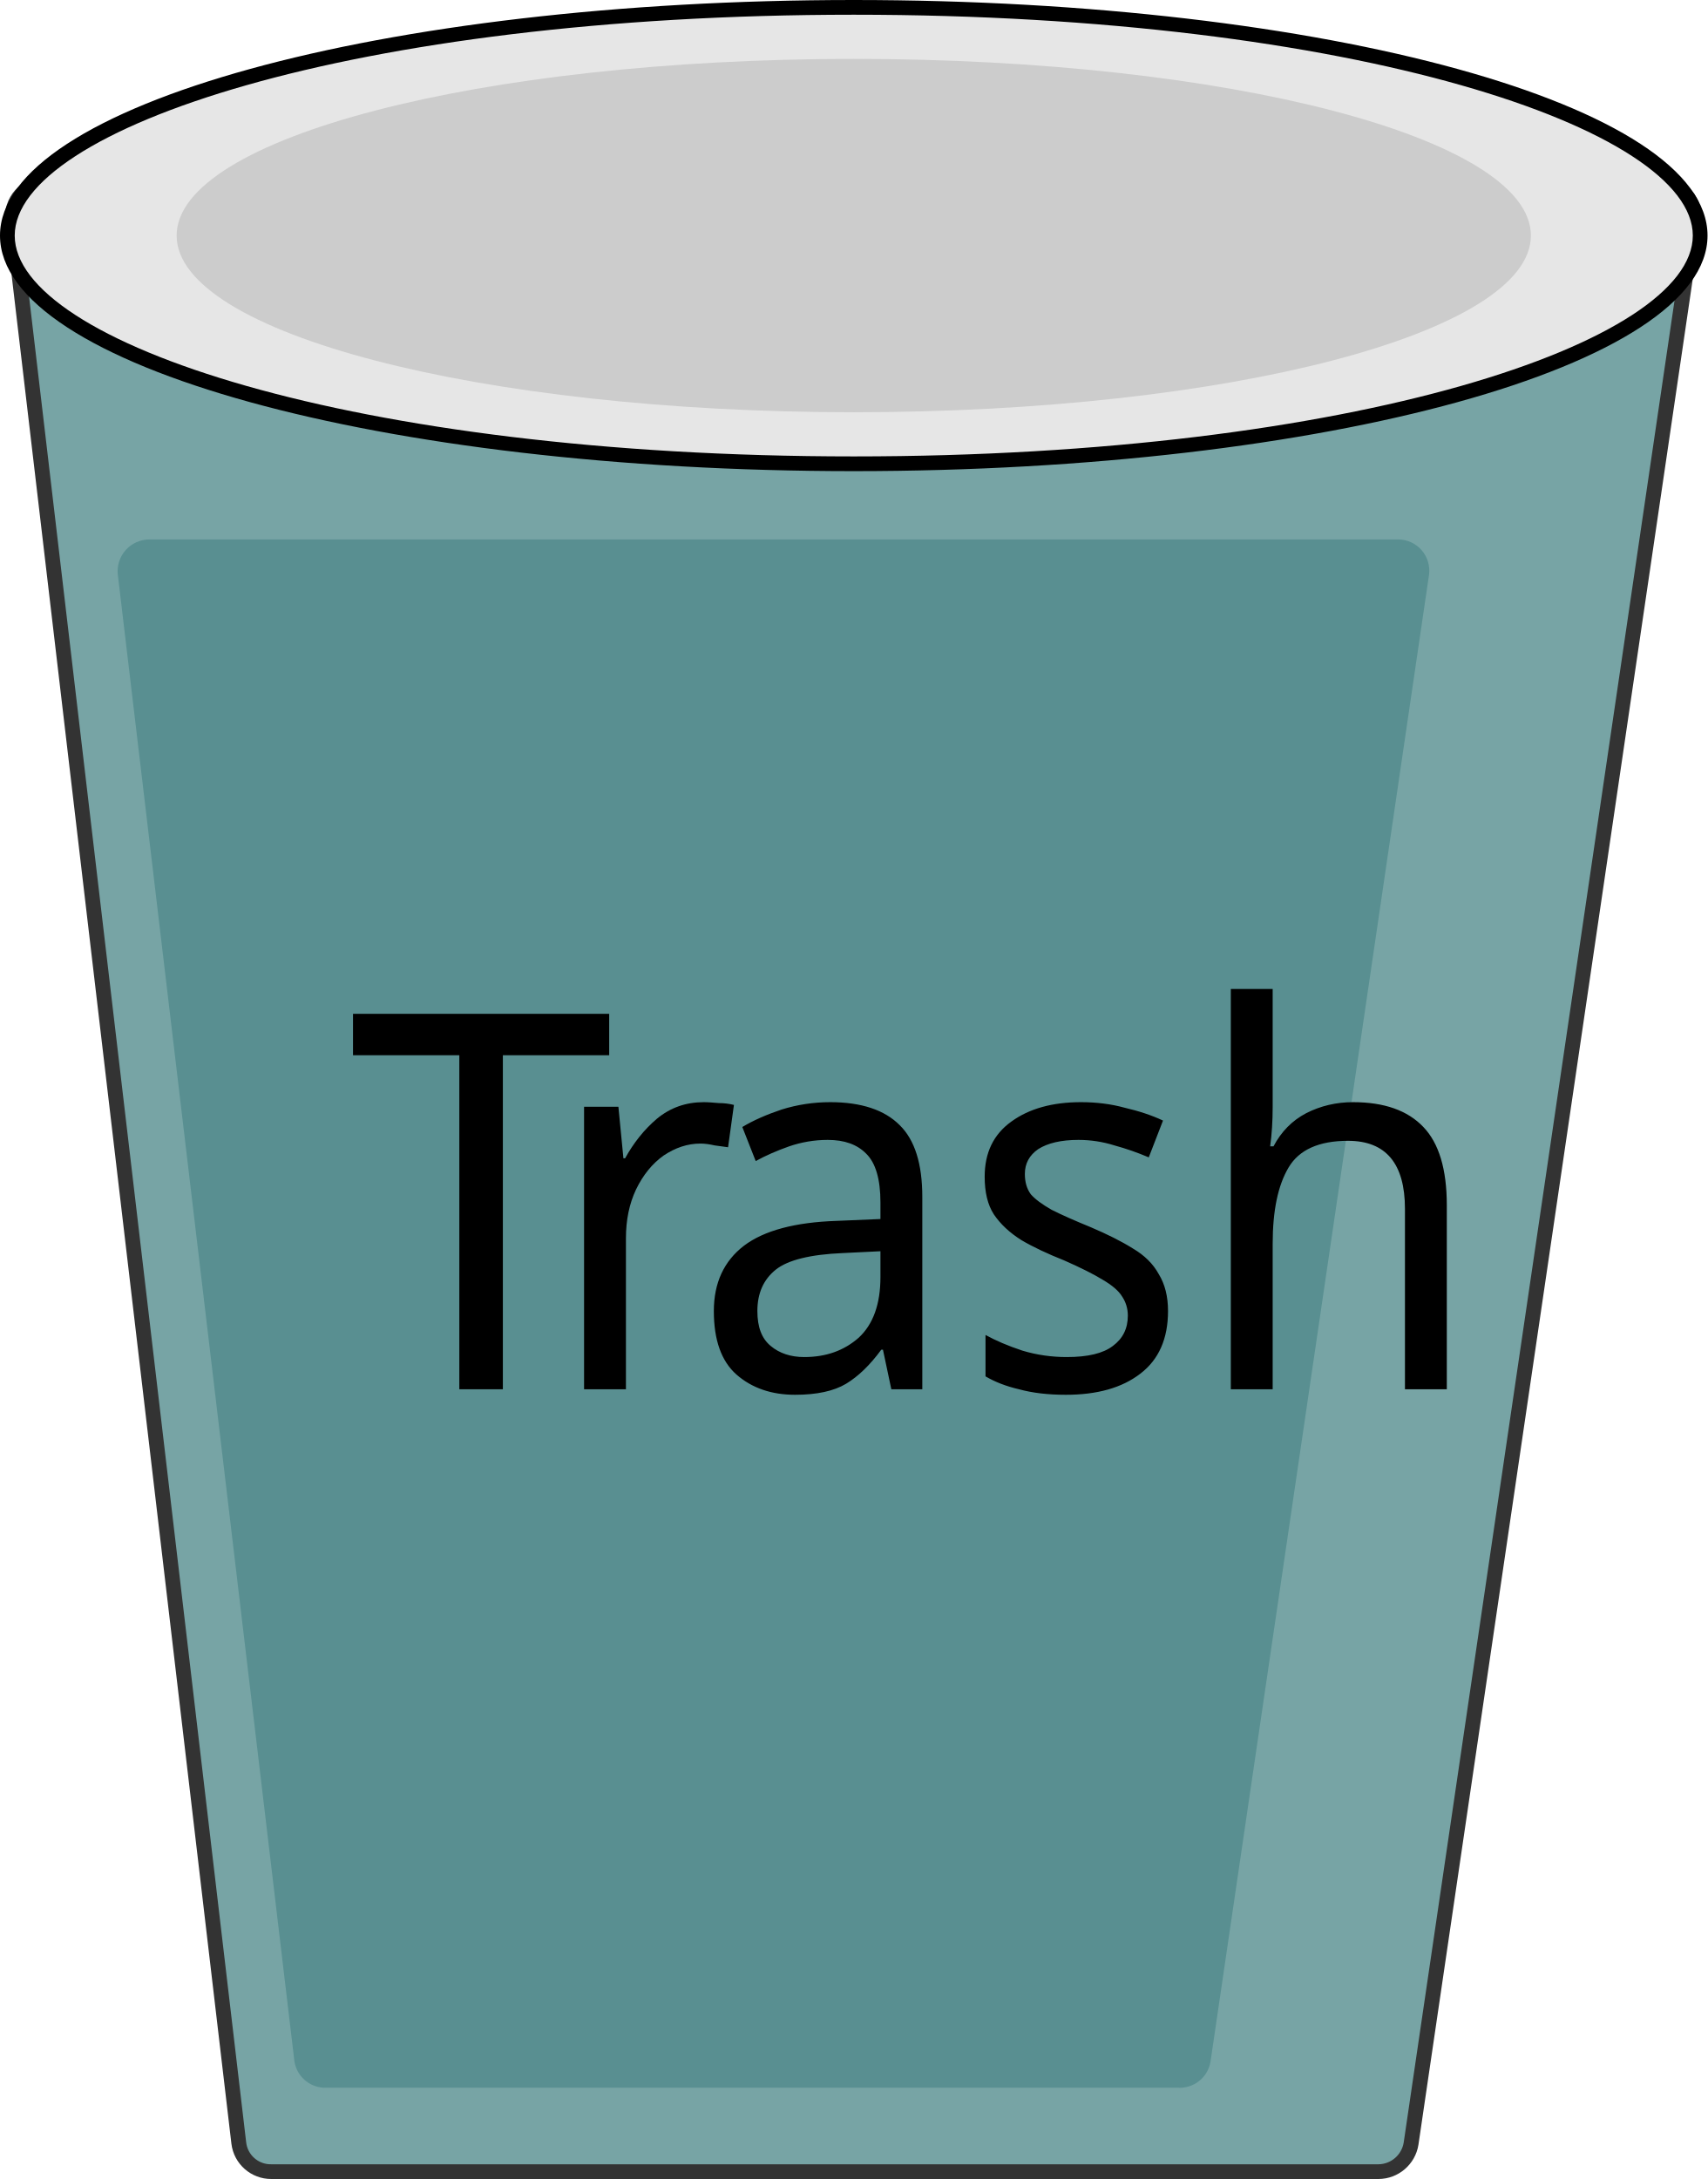
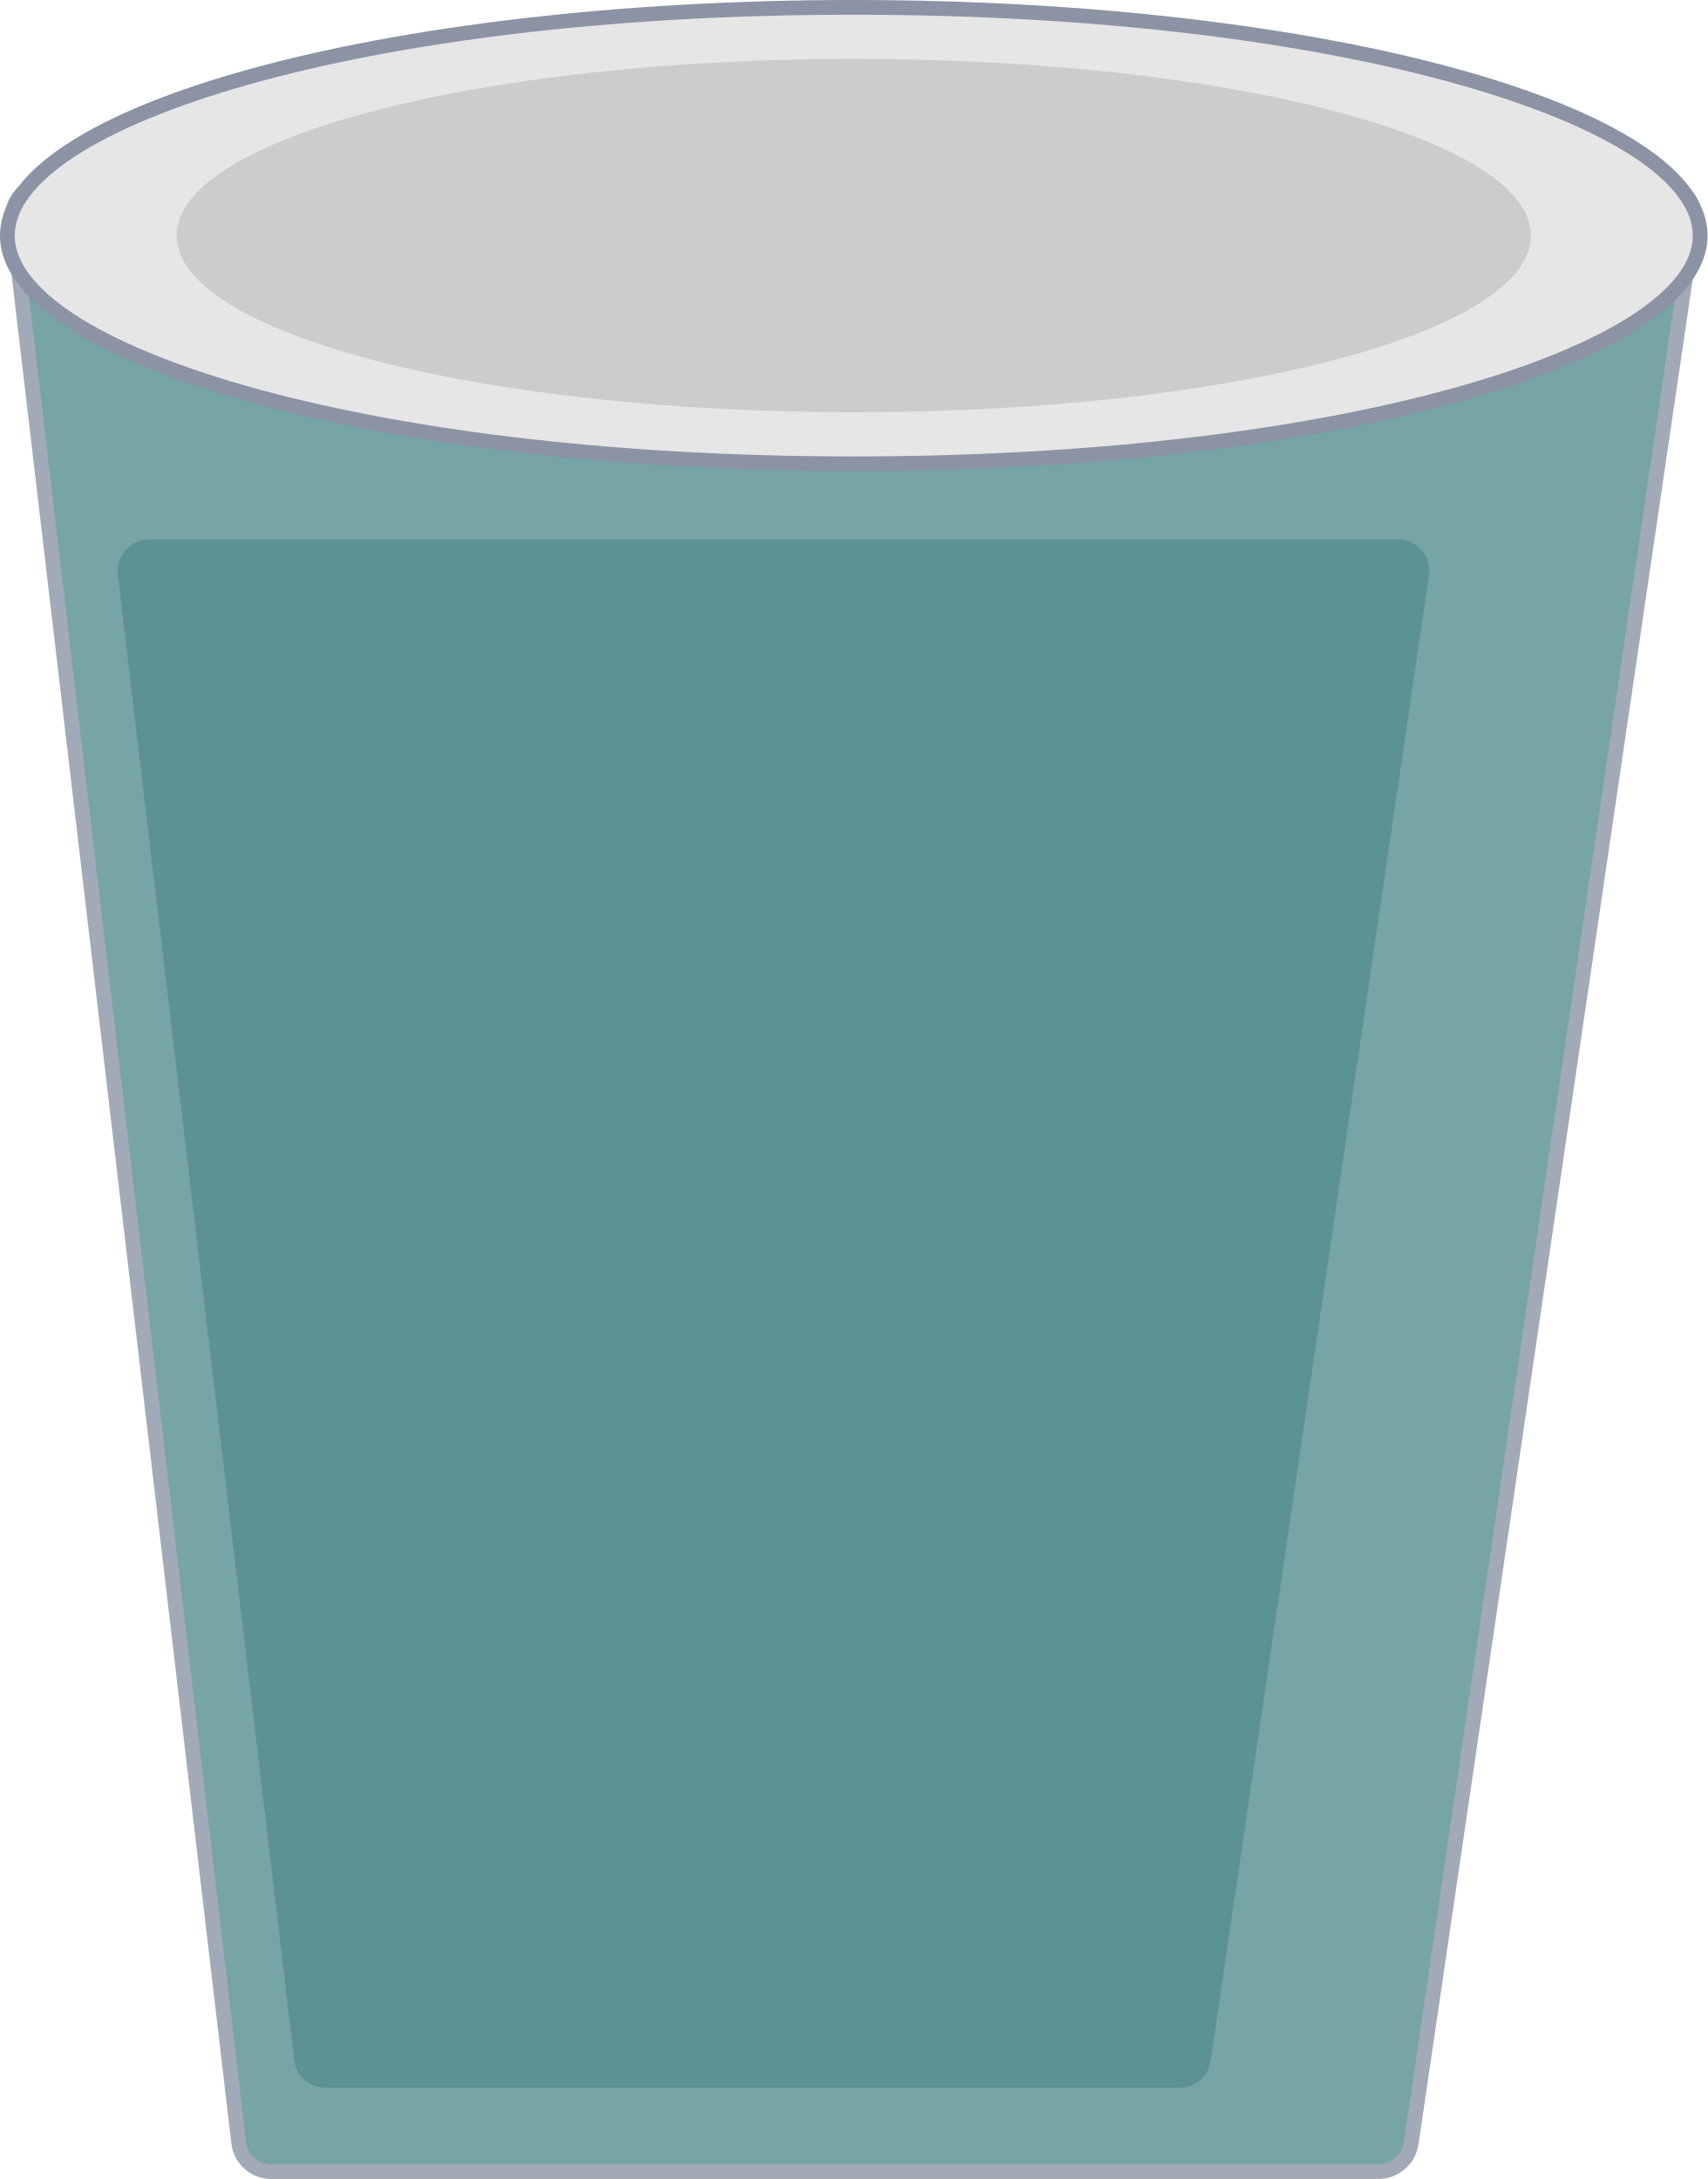
<svg xmlns="http://www.w3.org/2000/svg" id="圖層_1" data-name="圖層 1" viewBox="0 0 29 37">
  <defs>
-     <style>.cls-1{opacity:0.8;}.cls-2{fill:#558d8f;}.cls-3{fill:#e6e6e6;}.cls-4{opacity:0.9;}.cls-5{font-size:8.93px;font-family:FuturaPT-Medium, Futura PT;font-weight:500;}.cls-6{letter-spacing:-0.02em;}.cls-7{letter-spacing:-0.02em;}.cls-8{fill:#ccc;}</style>
+     <style>.cls-1{opacity:0.8;}.cls-2{fill:#558d8f;}.cls-3{fill:#8b93a5;}.cls-4{fill:#e6e6e6;}.cls-5{fill:#ccc;}</style>
  </defs>
  <g class="cls-1">
    <path class="cls-2" d="M13.61,40.88a.57.57,0,0,1-.56-.5L9.21,7.75a.59.59,0,0,1,.14-.44.57.57,0,0,1,.42-.19H37.21a.56.56,0,0,1,.42.2.51.51,0,0,1,.13.44L33,40.4a.56.56,0,0,1-.55.48Z" transform="translate(-9 -4)" />
-     <path d="M37.21,7.25a.41.41,0,0,1,.33.15.42.42,0,0,1,.1.34l-4.8,32.64a.44.44,0,0,1-.43.37H13.61a.42.42,0,0,1-.43-.38L9.34,7.73a.43.43,0,0,1,.1-.34.45.45,0,0,1,.33-.14H37.21m0-.25H9.77a.68.68,0,0,0-.68.76L12.93,40.4a.68.68,0,0,0,.68.6h18.8a.69.69,0,0,0,.68-.58l4.8-32.64A.68.68,0,0,0,37.21,7Z" transform="translate(-9 -4)" />
+     <path class="cls-3" d="M37.21,7.25a.41.41,0,0,1,.33.15.42.42,0,0,1,.1.34l-4.8,32.64a.44.44,0,0,1-.43.37H13.61a.42.42,0,0,1-.43-.38L9.34,7.73a.43.43,0,0,1,.1-.34.45.45,0,0,1,.33-.14H37.21m0-.25H9.77a.68.68,0,0,0-.68.76L12.93,40.4a.68.68,0,0,0,.68.6h18.8a.69.69,0,0,0,.68-.58l4.8-32.64A.68.68,0,0,0,37.21,7Z" transform="translate(-9 -4)" />
  </g>
-   <ellipse class="cls-3" cx="14.5" cy="4" rx="14.38" ry="3.87" />
-   <path d="M23.5,4.25C32,4.25,37.75,6.19,37.75,8S32,11.75,23.5,11.75,9.25,9.81,9.25,8,15,4.25,23.5,4.25m0-.25C15.49,4,9,5.79,9,8s6.49,4,14.5,4S38,10.21,38,8,31.51,4,23.5,4Z" transform="translate(-9 -4)" />
-   <g class="cls-4">
+   <ellipse class="cls-4" cx="14.5" cy="4" rx="14.38" ry="3.87" />
+   <path class="cls-3" d="M23.5,4.25C32,4.25,37.75,6.19,37.75,8S32,11.75,23.5,11.75,9.25,9.81,9.25,8,15,4.25,23.5,4.25m0-.25C15.49,4,9,5.79,9,8s6.49,4,14.5,4S38,10.21,38,8,31.51,4,23.5,4Z" transform="translate(-9 -4)" />
+   <g class="cls-1">
    <path class="cls-2" d="M29,39.45H14.5A.53.53,0,0,1,14,39L11,13.75a.54.54,0,0,1,.53-.59H32.75a.53.53,0,0,1,.52.6L29.56,39A.53.53,0,0,1,29,39.45Z" transform="translate(-9 -4)" />
  </g>
-   <text class="cls-5" transform="translate(5.91 23.59) scale(0.91 1)">
-     <tspan class="cls-6">T</tspan>
-     <tspan class="cls-7" x="3.64" y="0">r</tspan>
-     <tspan x="6.42" y="0">ash</tspan>
-   </text>
-   <ellipse class="cls-8" cx="14.5" cy="4" rx="11.5" ry="3" />
+   <ellipse class="cls-5" cx="14.5" cy="4" rx="11.5" ry="3" />
</svg>
